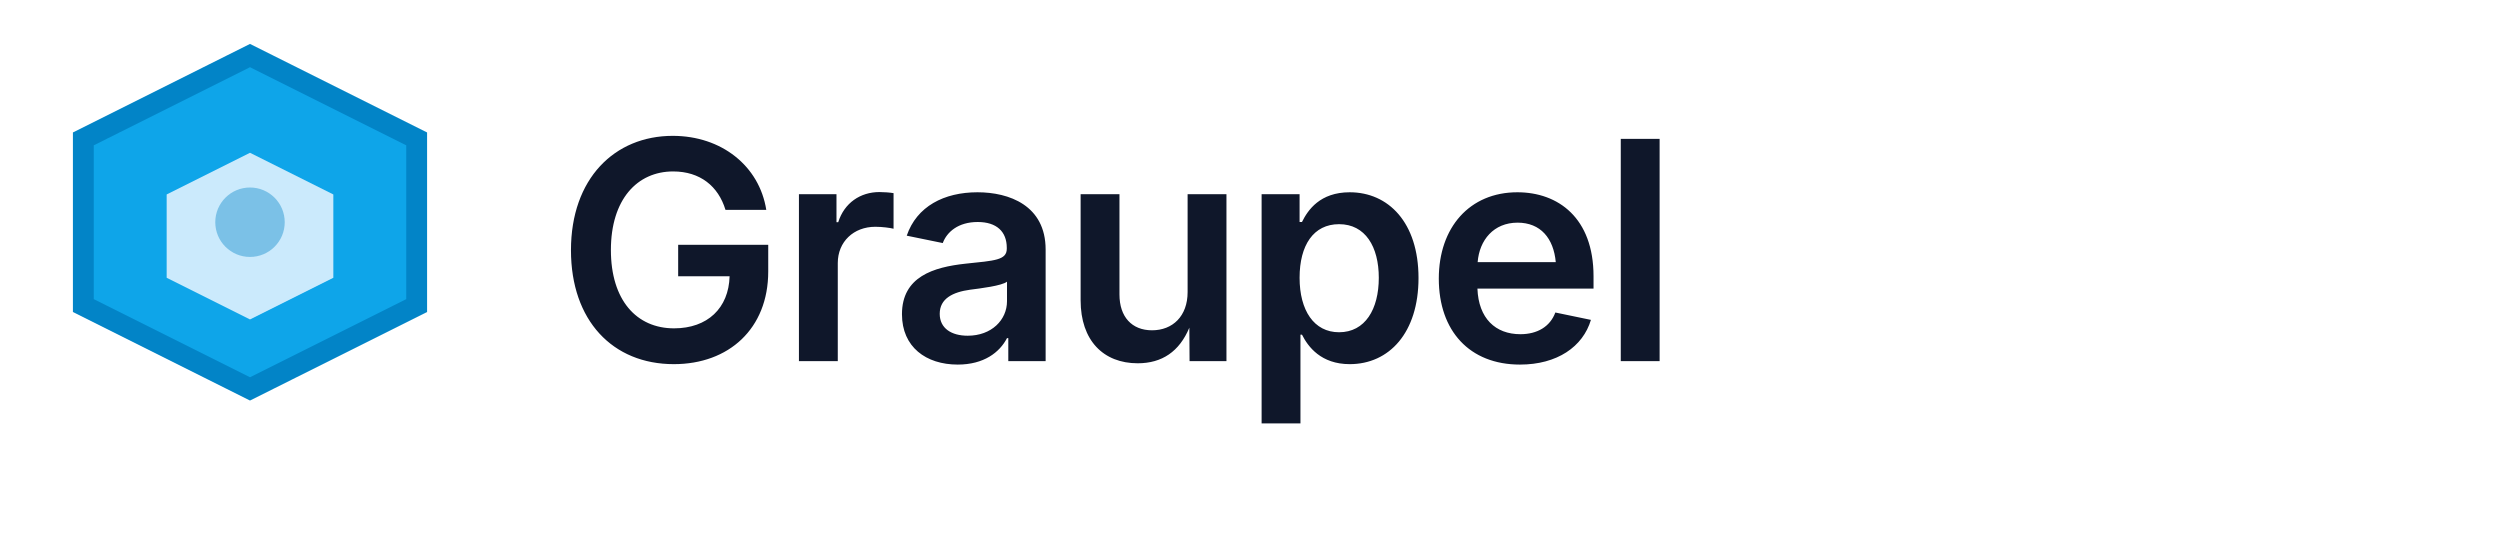
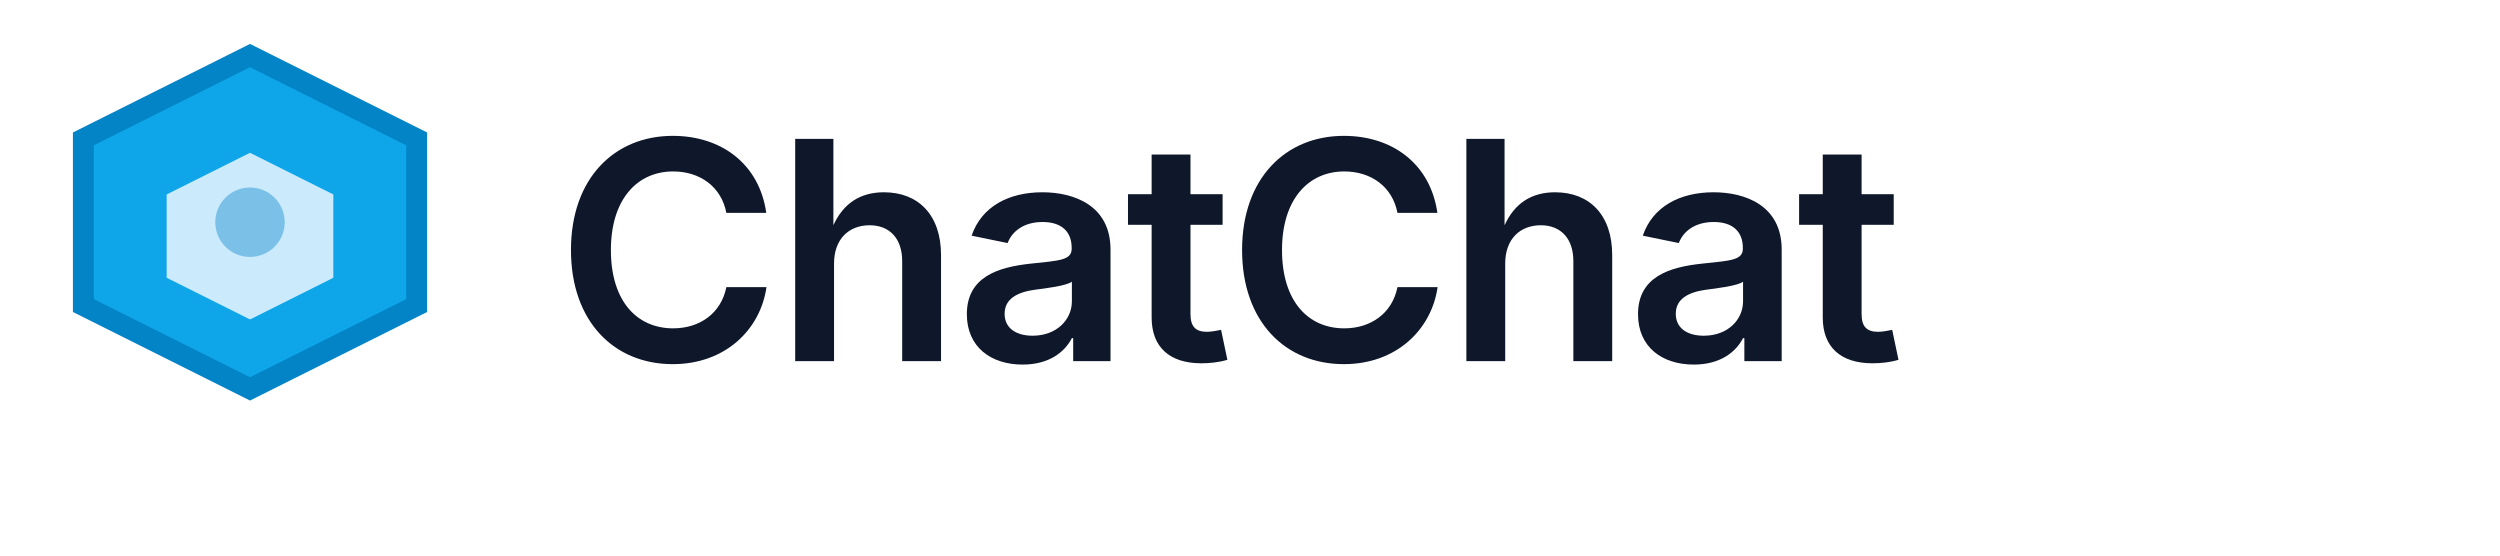
<svg xmlns="http://www.w3.org/2000/svg" width="180" height="40" viewBox="0 0 180 40" fill="none">
  <polygon points="18,4 30,10 30,22 18,28 6,22 6,10" fill="#0ea5e9" stroke="#0284c7" stroke-width="1.5" />
  <polygon points="18,11 24,14 24,20 18,23 12,20 12,14" fill="#e0f2fe" opacity="0.9" />
  <circle cx="18" cy="16" r="2.5" fill="#0284c7" opacity="0.4" />
-   <text x="40" y="26" font-family="Inter, -apple-system, BlinkMacSystemFont, sans-serif" font-size="22" font-weight="600" fill="#0f172a" letter-spacing="-0.02em">Graupel</text>
+   <text x="40" y="26" font-family="Inter, -apple-system, BlinkMacSystemFont, sans-serif" font-size="22" font-weight="600" fill="#0f172a" letter-spacing="-0.02em">ChatChat</text>
</svg>
